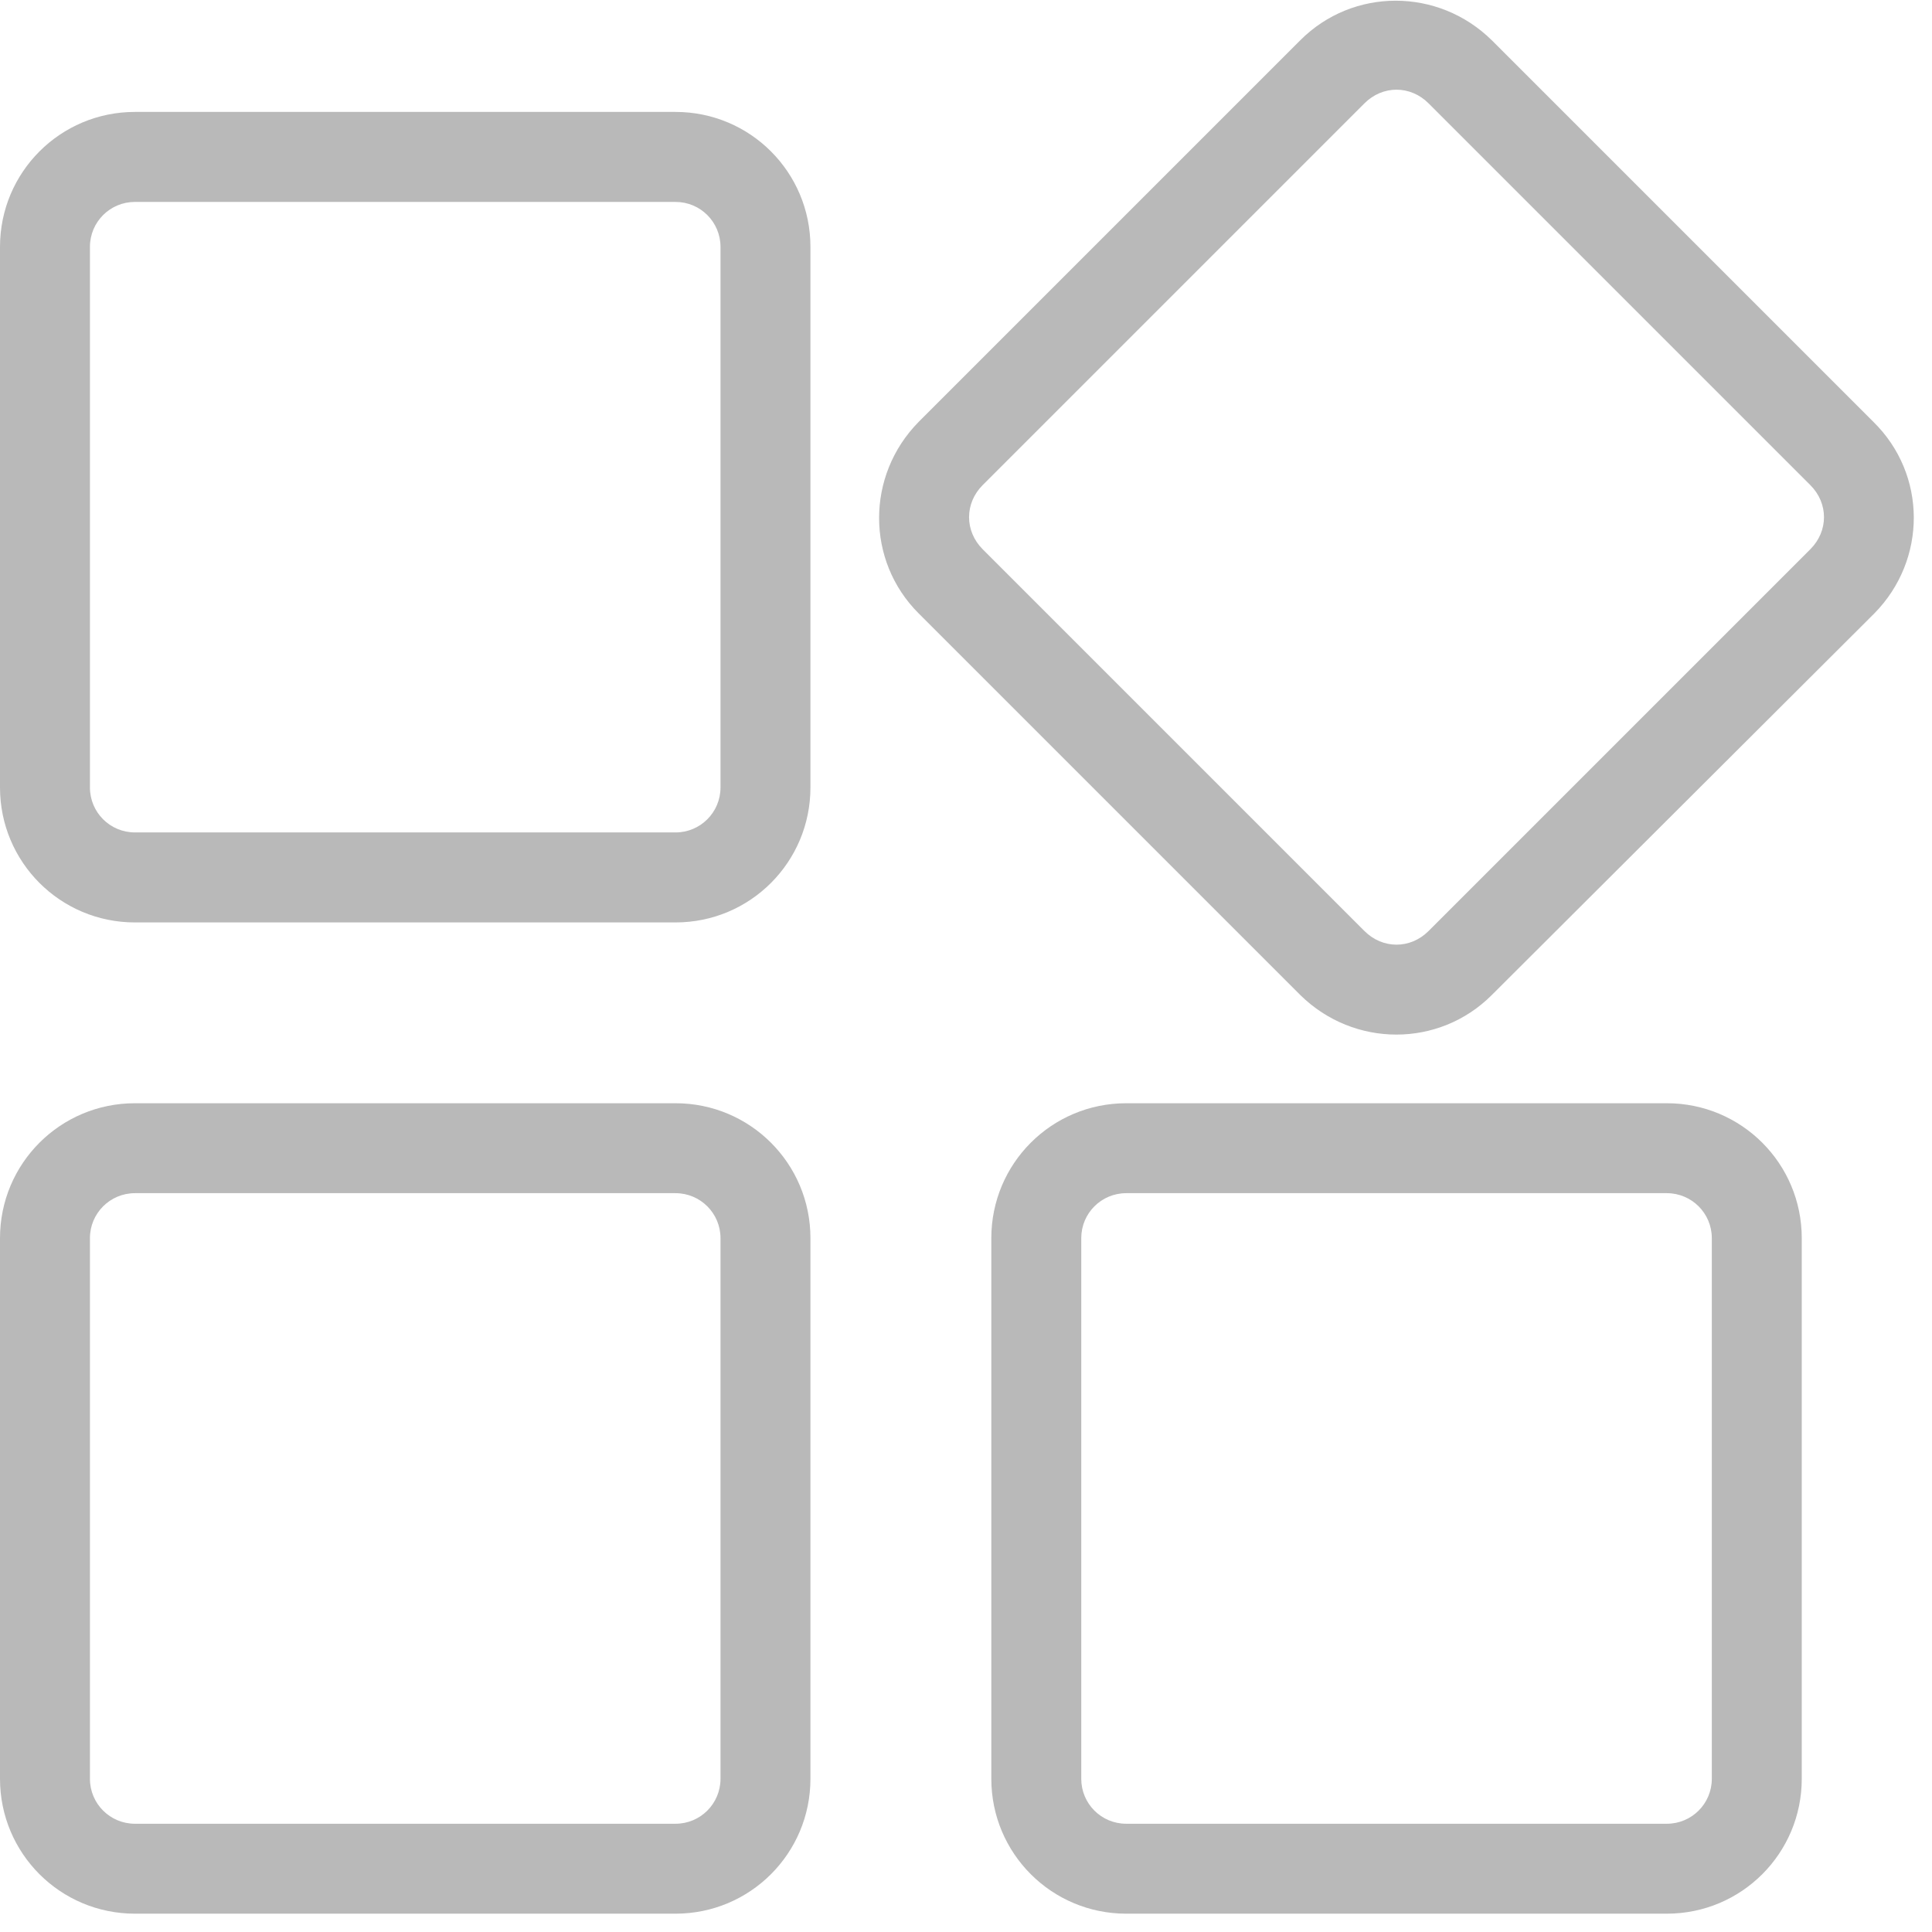
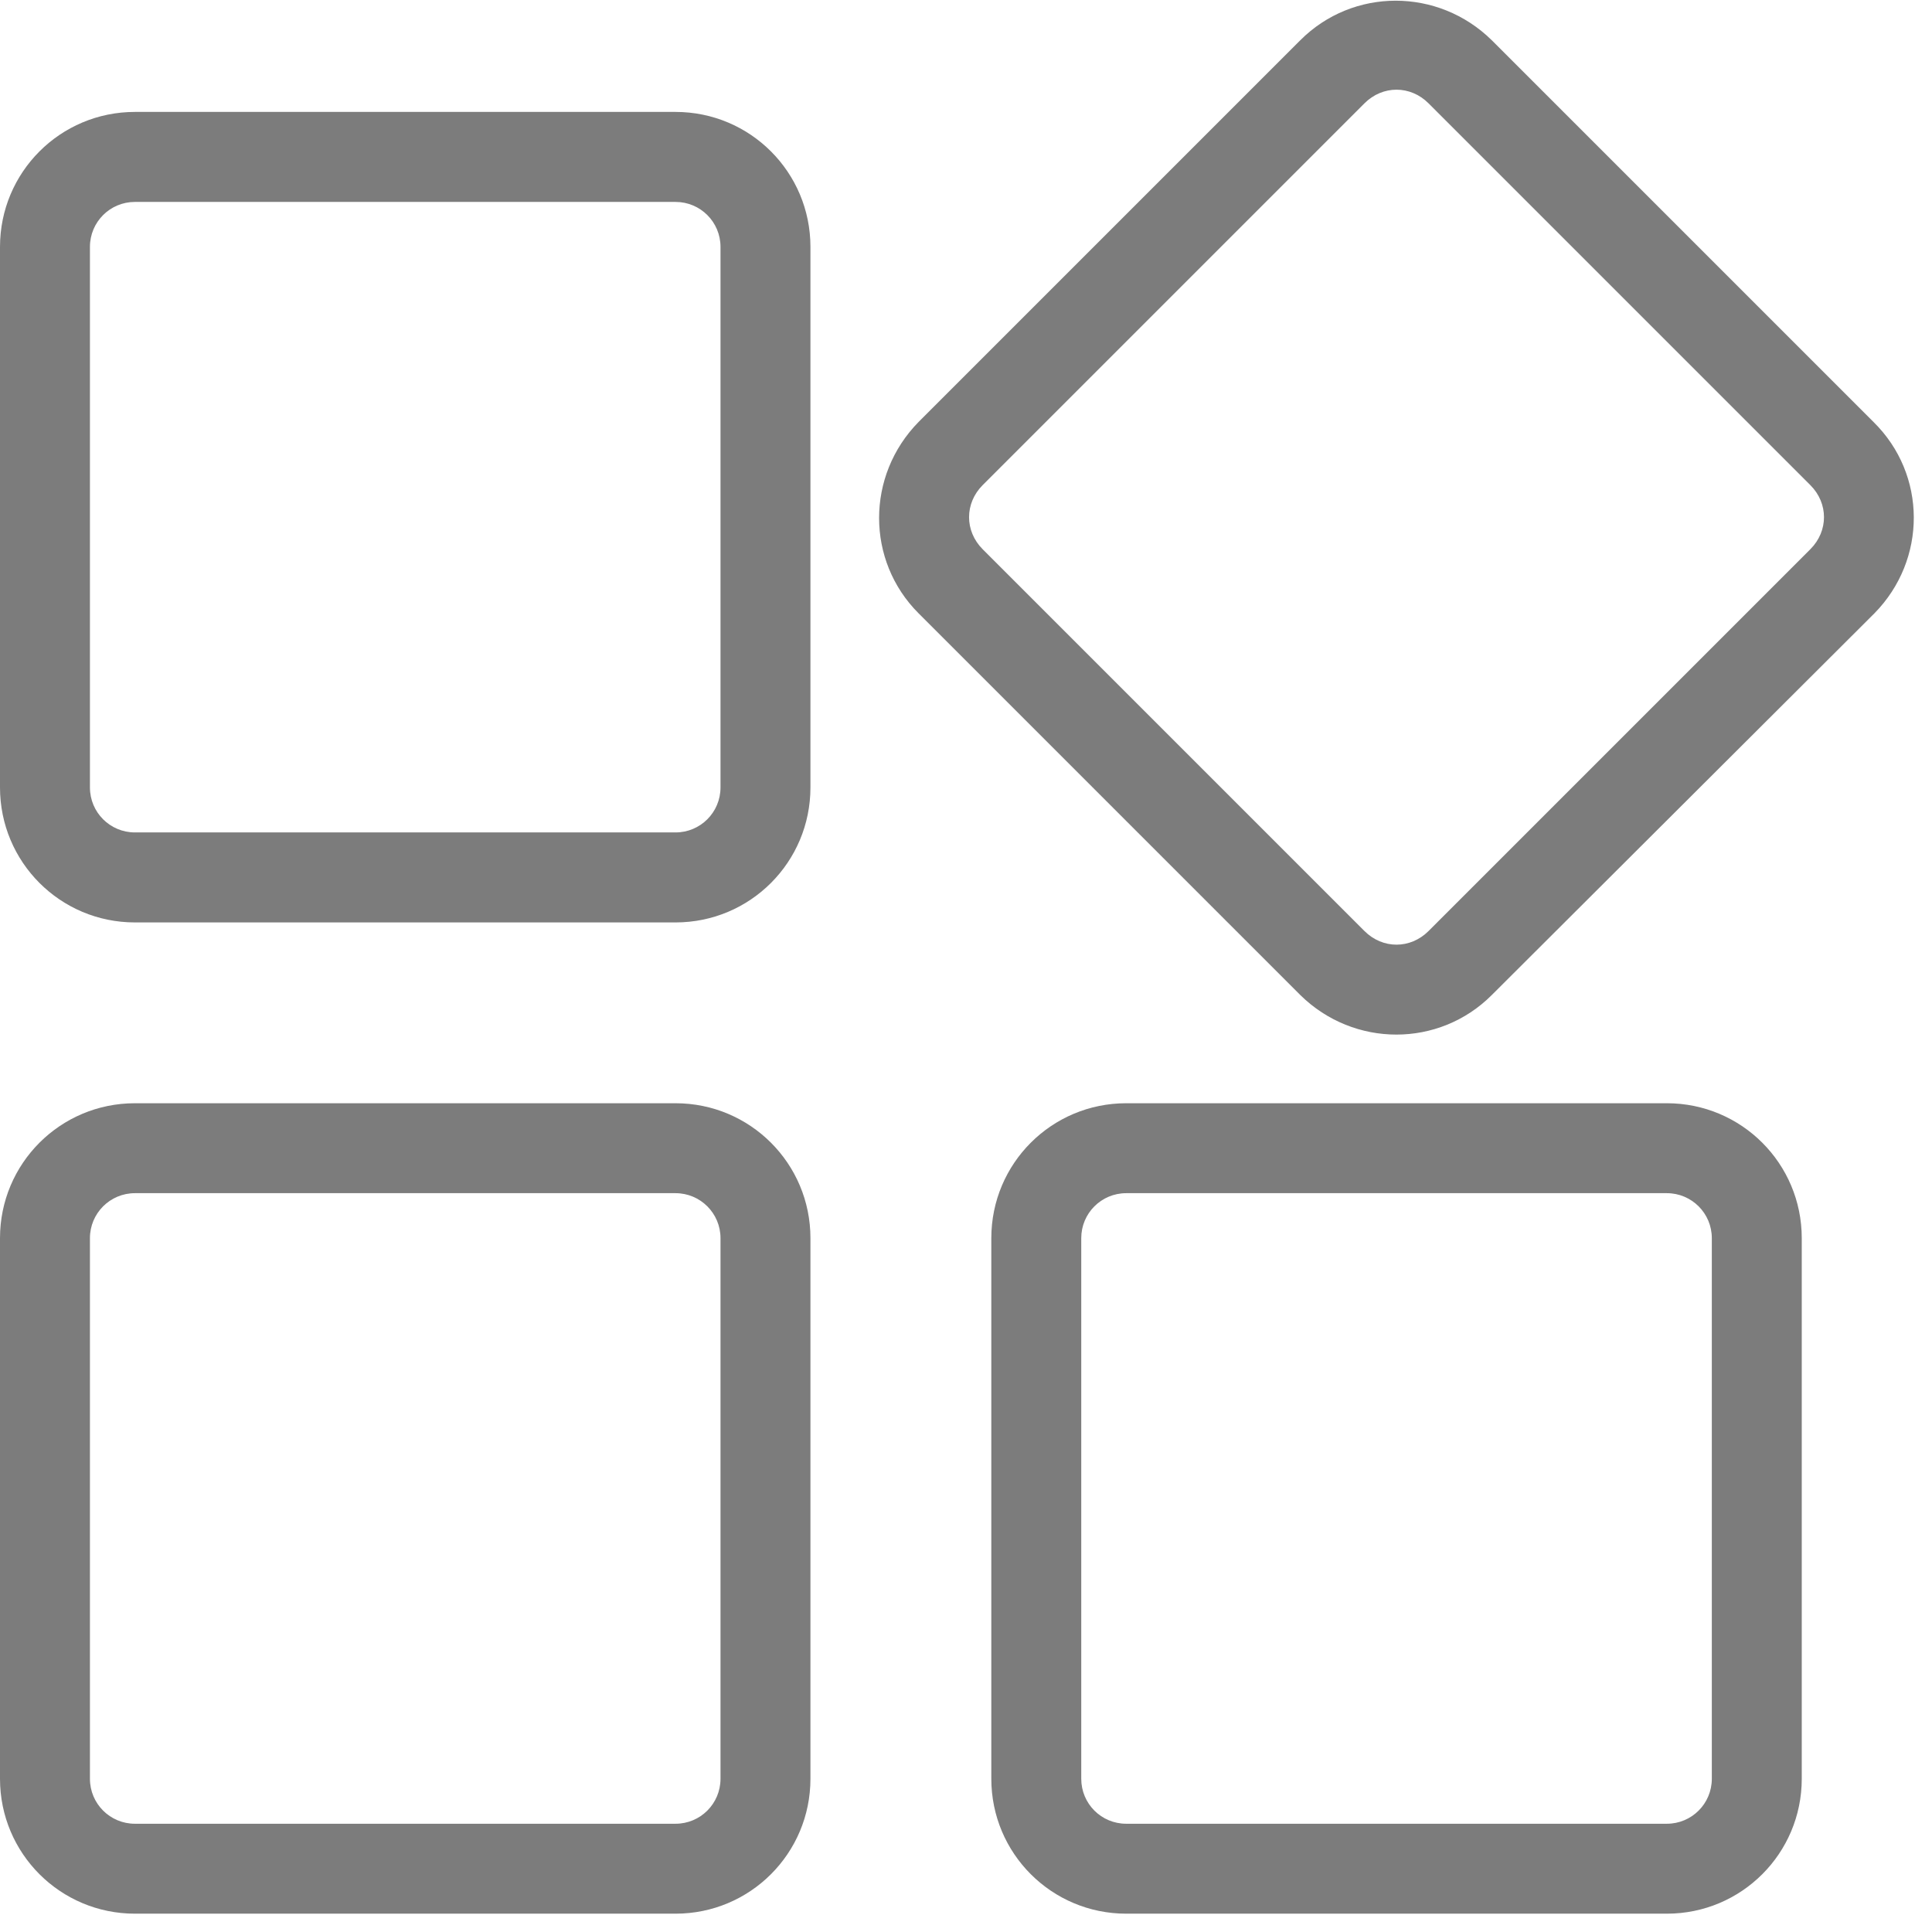
<svg xmlns="http://www.w3.org/2000/svg" width="29px" height="29px" viewBox="0 0 29 29" version="1.1">
-   <defs>
-     <filter id="filter-1">
-       <feColorMatrix in="SourceGraphic" type="matrix" values="0 0 0 0 0.486 0 0 0 0 0.486 0 0 0 0 0.486 0 0 0 1 0" />
-     </filter>
-   </defs>
  <g id="Page-1" stroke="none" stroke-width="1" fill="none" fill-rule="evenodd">
-     <g id="(B)Marketplace" transform="translate(-164, -212)">
-       <g id="Group-4" transform="translate(164, 82)">
-         <g id="Marketplace" transform="translate(0, 52)" filter="url(#filter-1)">
-           <g transform="translate(0, 78)">
-             <path d="M10.14,13.846 L2.025,13.846 C0.905,13.846 0,12.941 0,11.82 L0,3.706 C0,2.585 0.905,1.68 2.025,1.68 L10.14,1.68 C11.26,1.68 12.165,2.585 12.165,3.706 L12.165,11.82 C12.165,12.941 11.26,13.846 10.14,13.846 Z M2.025,3.031 C1.652,3.031 1.35,3.332 1.35,3.706 L1.35,11.82 C1.35,12.194 1.652,12.495 2.025,12.495 L10.14,12.495 C10.513,12.495 10.815,12.194 10.815,11.82 L10.815,3.706 C10.815,3.332 10.513,3.031 10.14,3.031 L2.025,3.031 Z M28.136,9.206 L22.391,14.937 C21.601,15.727 20.323,15.727 19.519,14.937 L13.788,9.206 C12.998,8.416 12.998,7.138 13.788,6.334 L19.519,0.603 C20.309,-0.187 21.587,-0.187 22.391,0.603 L28.122,6.334 C28.926,7.124 28.926,8.402 28.136,9.206 L28.136,9.206 Z M14.75,7.282 C14.478,7.555 14.478,7.971 14.75,8.244 L20.481,13.975 C20.754,14.248 21.17,14.248 21.443,13.975 L27.174,8.244 C27.447,7.971 27.447,7.555 27.174,7.282 L21.443,1.551 C21.17,1.278 20.754,1.278 20.481,1.551 L14.75,7.282 Z M10.14,28.725 L2.025,28.725 C0.905,28.725 0,27.82 0,26.7 L0,18.585 C0,17.465 0.905,16.56 2.025,16.56 L10.14,16.56 C11.26,16.56 12.165,17.465 12.165,18.585 L12.165,26.7 C12.165,27.82 11.26,28.725 10.14,28.725 Z M2.025,17.91 C1.652,17.91 1.35,18.212 1.35,18.585 L1.35,26.7 C1.35,27.074 1.652,27.375 2.025,27.375 L10.14,27.375 C10.513,27.375 10.815,27.074 10.815,26.7 L10.815,18.585 C10.815,18.212 10.513,17.91 10.14,17.91 L2.025,17.91 Z M25.02,28.725 L16.905,28.725 C15.785,28.725 14.88,27.82 14.88,26.7 L14.88,18.585 C14.88,17.465 15.785,16.56 16.905,16.56 L25.02,16.56 C26.14,16.56 27.045,17.465 27.045,18.585 L27.045,26.7 C27.045,27.82 26.14,28.725 25.02,28.725 Z M16.905,17.91 C16.531,17.91 16.23,18.212 16.23,18.585 L16.23,26.7 C16.23,27.074 16.531,27.375 16.905,27.375 L25.02,27.375 C25.393,27.375 25.695,27.074 25.695,26.7 L25.695,18.585 C25.695,18.212 25.393,17.91 25.02,17.91 L16.905,17.91 Z" id="Shape" fill="#000000" fill-rule="nonzero" />
-           </g>
+     <g id="(B)Marketplace" transform="translate(-147, -213)" fill="#7C7C7C" fill-rule="nonzero">
+       <g id="Group-4" transform="translate(91, 82)">
+         <g id="编组-2" transform="translate(0, 52)">
+           <path d="M66.14,92.846 L58.025,92.846 C56.905,92.846 56,91.941 56,90.82 L56,82.706 C56,81.585 56.905,80.68 58.025,80.68 L66.14,80.68 C67.26,80.68 68.165,81.585 68.165,82.706 L68.165,90.82 C68.165,91.941 67.26,92.846 66.14,92.846 Z M58.025,82.031 C57.652,82.031 57.35,82.332 57.35,82.706 L57.35,90.82 C57.35,91.194 57.652,91.495 58.025,91.495 L66.14,91.495 C66.513,91.495 66.815,91.194 66.815,90.82 L66.815,82.706 C66.815,82.332 66.513,82.031 66.14,82.031 L58.025,82.031 Z M84.136,88.206 L78.391,93.937 C77.601,94.727 76.323,94.727 75.519,93.937 L69.788,88.206 C68.998,87.416 68.998,86.138 69.788,85.334 L75.519,79.603 C76.309,78.813 77.587,78.813 78.391,79.603 L84.122,85.334 C84.926,86.124 84.926,87.402 84.136,88.206 L84.136,88.206 Z M70.75,86.282 C70.478,86.555 70.478,86.971 70.75,87.244 L76.481,92.975 C76.754,93.248 77.17,93.248 77.443,92.975 L83.174,87.244 C83.447,86.971 83.447,86.555 83.174,86.282 L77.443,80.551 C77.17,80.278 76.754,80.278 76.481,80.551 L70.75,86.282 Z M66.14,107.725 L58.025,107.725 C56.905,107.725 56,106.82 56,105.7 L56,97.585 C56,96.465 56.905,95.56 58.025,95.56 L66.14,95.56 C67.26,95.56 68.165,96.465 68.165,97.585 L68.165,105.7 C68.165,106.82 67.26,107.725 66.14,107.725 Z M58.025,96.91 C57.652,96.91 57.35,97.212 57.35,97.585 L57.35,105.7 C57.35,106.074 57.652,106.375 58.025,106.375 L66.14,106.375 C66.513,106.375 66.815,106.074 66.815,105.7 L66.815,97.585 C66.815,97.212 66.513,96.91 66.14,96.91 L58.025,96.91 Z M81.02,107.725 L72.905,107.725 C71.785,107.725 70.88,106.82 70.88,105.7 L70.88,97.585 C70.88,96.465 71.785,95.56 72.905,95.56 L81.02,95.56 C82.14,95.56 83.045,96.465 83.045,97.585 L83.045,105.7 C83.045,106.82 82.14,107.725 81.02,107.725 Z M72.905,96.91 C72.531,96.91 72.23,97.212 72.23,97.585 L72.23,105.7 C72.23,106.074 72.531,106.375 72.905,106.375 L81.02,106.375 C81.393,106.375 81.695,106.074 81.695,105.7 L81.695,97.585 C81.695,97.212 81.393,96.91 81.02,96.91 L72.905,96.91 Z" id="Marketplace" />
        </g>
      </g>
    </g>
  </g>
</svg>
